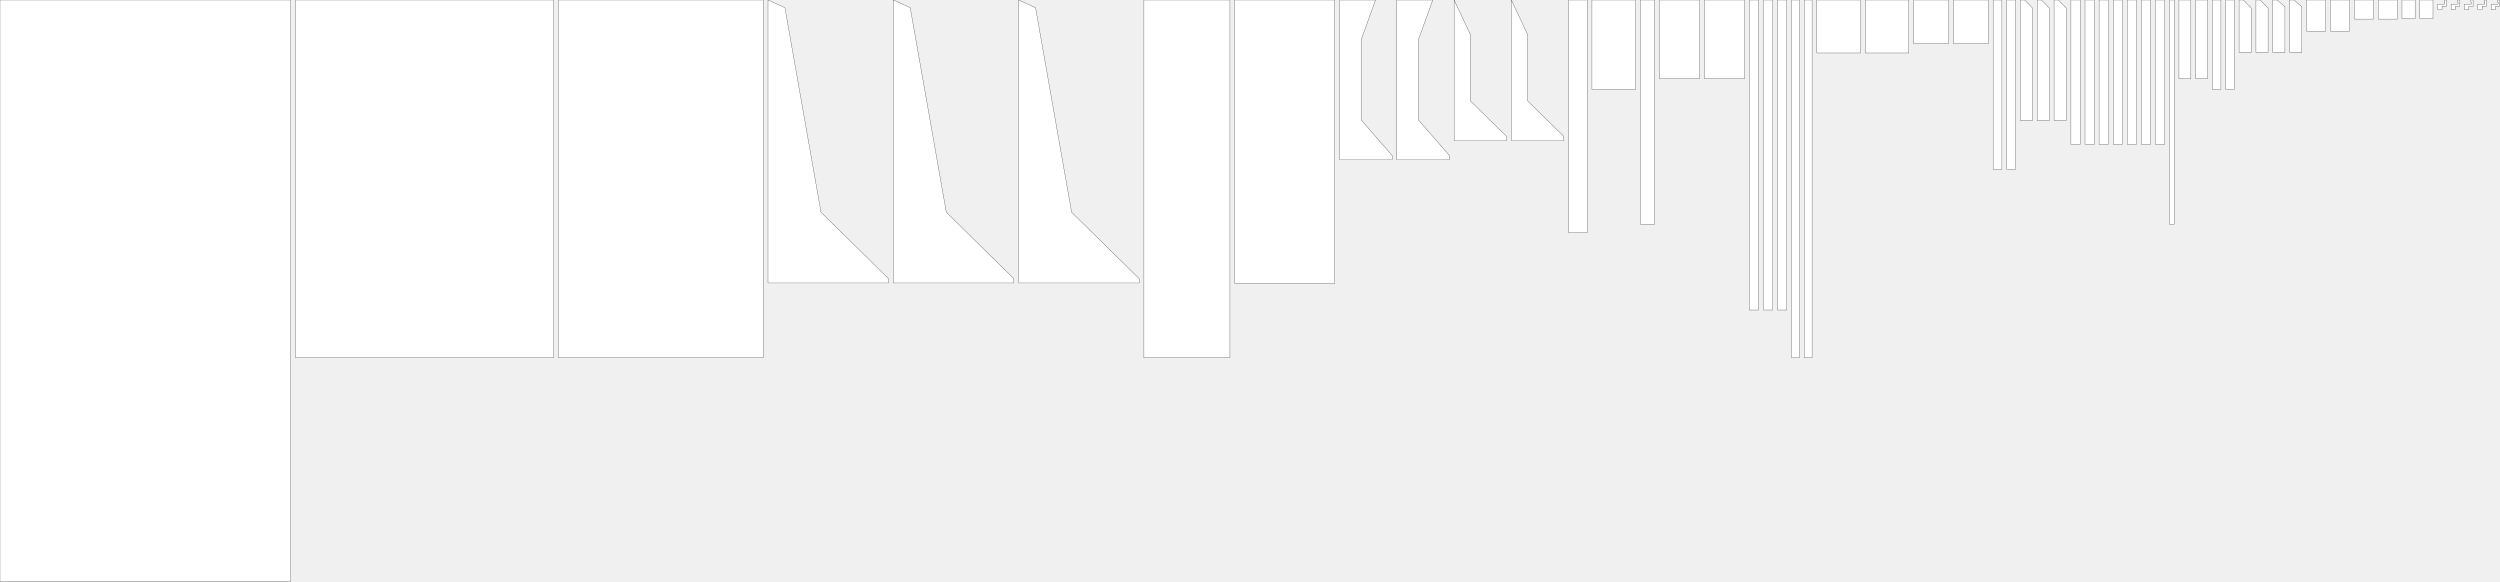
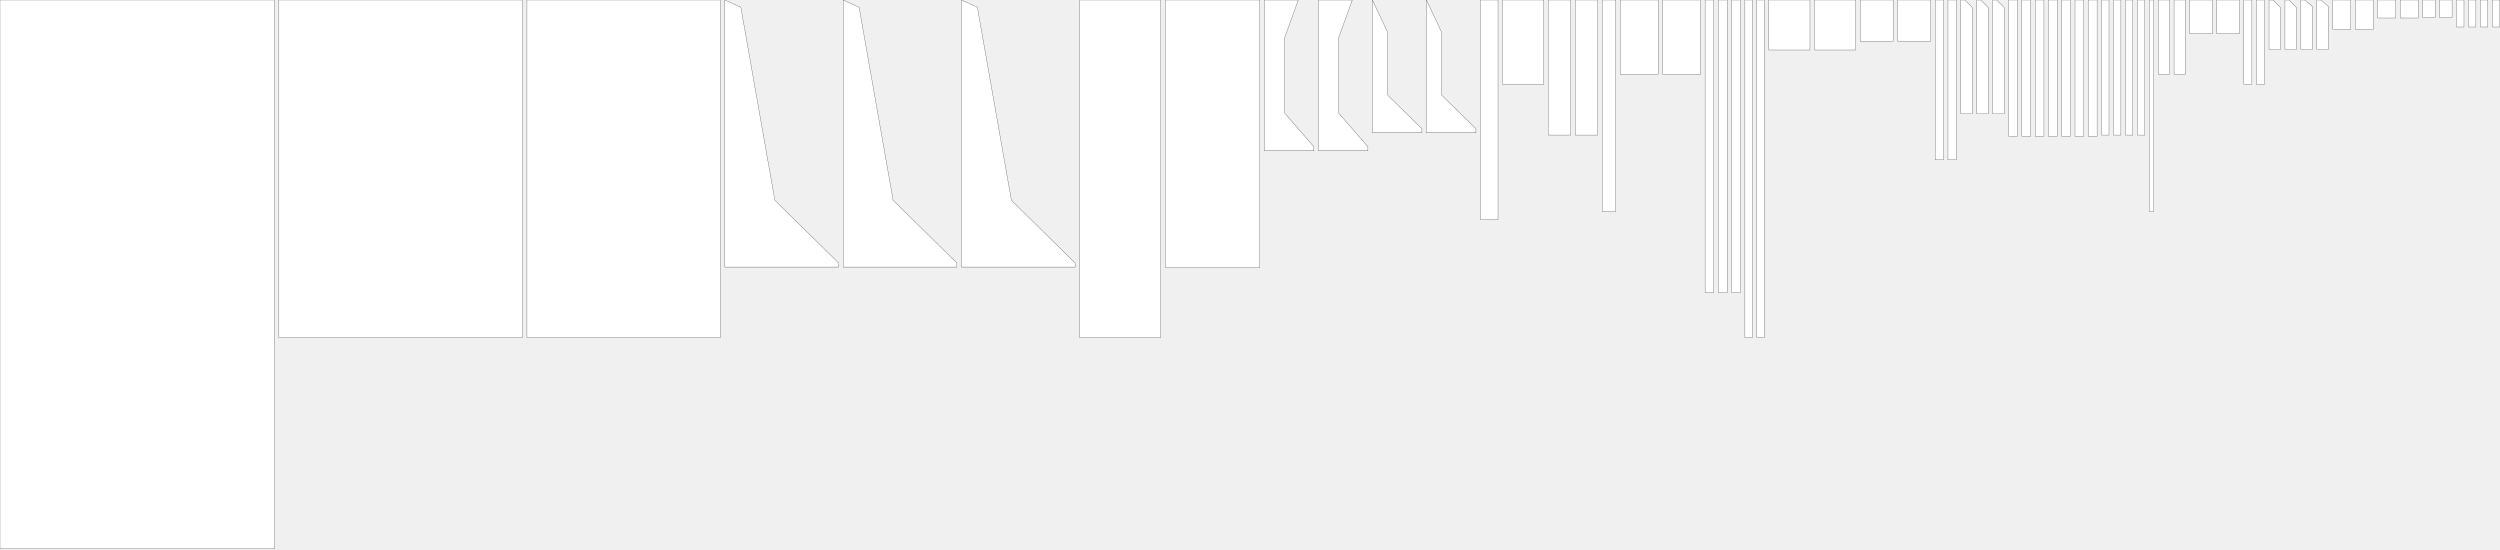
<svg xmlns="http://www.w3.org/2000/svg" baseProfile="tiny" height="100%" version="1.2" width="100%">
  <defs />
  <polygon fill="white" points="0,2438.4 1219.2,2438.4 1219.2,0.0 0,0.0" stroke="black" />
  <polygon fill="white" points="1239.2,1500 1239.2,0 2321.27,0 2321.27,1500" stroke="black" />
  <polygon fill="white" points="2341.27,1500 2341.27,0 3200.468,0 3200.468,1500" stroke="black" />
  <polygon fill="white" points="3220.468,1186.55 3220.468,0.0 3291.439,32.35 3442.657,889.911 3725.939,1168.55 3725.939,1186.55" stroke="black" />
  <polygon fill="white" points="3745.939,1186.55 3745.939,0.0 3816.91,32.35 3968.128,889.911 4251.41,1168.55 4251.41,1186.55" stroke="black" />
  <polygon fill="white" points="4271.41,1186.55 4271.41,0.0 4342.381,32.35 4493.599,889.911 4776.881,1168.55 4776.881,1186.55" stroke="black" />
  <polygon fill="white" points="4796.881,1500 4796.881,0 5157.571,0 5157.571,1500" stroke="black" />
  <polygon fill="white" points="5177.571,1188.55 5597.571,1188.55 5597.571,0.0 5177.571,0.0" stroke="black" />
  <polygon fill="white" points="5617.571,670 5617.571,0 5768.071,0 5707.571,167.5 5707.571,502.5 5837.571,652 5837.571,670" stroke="black" />
  <polygon fill="white" points="5857.571,670 5857.571,0 6008.071,0 5947.571,167.5 5947.571,502.5 6077.571,652 6077.571,670" stroke="black" />
  <polygon fill="white" points="6097.571,590 6097.571,0 6165.071,143.333 6165.071,422.5 6317.571,572 6317.571,590" stroke="black" />
  <polygon fill="white" points="6337.571,590 6337.571,0 6405.071,143.333 6405.071,422.5 6557.571,572 6557.571,590" stroke="black" />
  <polygon fill="white" points="6577.571,976 6577.571,0 6655.571,0 6655.571,976" stroke="black" />
  <polygon fill="white" points="6675.571,374.779 6858.571,374.779 6858.571,0.0 6675.571,0.0" stroke="black" />
-   <polygon fill="white" points="6878.571,940 6878.571,0 6938.571,0 6938.571,940" stroke="black" />
-   <polygon fill="white" points="6958.571,330 6958.571,0 7127.071,0 7127.071,330" stroke="black" />
-   <polygon fill="white" points="7147.071,330 7147.071,0 7315.571,0 7315.571,330" stroke="black" />
-   <polygon fill="white" points="7335.571,1300 7335.571,0 7374.571,0 7374.571,1300" stroke="black" />
-   <polygon fill="white" points="7394.571,1300 7394.571,0 7433.571,0 7433.571,1300" stroke="black" />
-   <polygon fill="white" points="7453.571,1300 7453.571,0 7492.571,0 7492.571,1300" stroke="black" />
-   <polygon fill="white" points="7512.571,1500 7512.571,0 7545.571,0 7545.571,1500" stroke="black" />
-   <polygon fill="white" points="7565.571,1500 7565.571,0 7598.571,0 7598.571,1500" stroke="black" />
-   <polygon fill="white" points="7618.571,222.189 7801.571,222.189 7801.571,0.0 7618.571,0.0" stroke="black" />
-   <polygon fill="white" points="7821.571,222.189 8004.571,222.189 8004.571,0.0 7821.571,0.0" stroke="black" />
-   <polygon fill="white" points="8024.571,183 8024.571,0 8171.151,0 8171.151,183" stroke="black" />
-   <polygon fill="white" points="8191.151,183 8191.151,0 8337.731,0 8337.731,183" stroke="black" />
-   <polygon fill="white" points="8357.731,710 8357.731,0 8394.731,0 8394.731,710" stroke="black" />
-   <polygon fill="white" points="8414.731,710 8414.731,0 8451.731,0 8451.731,710" stroke="black" />
-   <polygon fill="white" points="8471.731,505.471 8522.531,505.471 8522.531,33.346 8489.731,0.0 8471.731,0.0" stroke="black" />
-   <polygon fill="white" points="8542.531,505.471 8593.331,505.471 8593.331,33.346 8560.531,0.0 8542.531,0.0" stroke="black" />
-   <polygon fill="white" points="8613.331,505.471 8664.131,505.471 8664.131,33.346 8631.331,0.0 8613.331,0.0" stroke="black" />
-   <polygon fill="white" points="8684.131,605.198 8684.131,0.0 8723.131,0.0 8723.131,605.198" stroke="black" />
-   <polygon fill="white" points="8743.131,605.198 8743.131,0.0 8782.131,0.0 8782.131,605.198" stroke="black" />
-   <polygon fill="white" points="8802.131,605.198 8802.131,0.0 8841.131,0.0 8841.131,605.198" stroke="black" />
-   <polygon fill="white" points="8861.131,605.198 8861.131,0.0 8900.131,0.0 8900.131,605.198" stroke="black" />
-   <polygon fill="white" points="8920.131,605.198 8920.131,0.0 8959.131,0.0 8959.131,605.198" stroke="black" />
-   <polygon fill="white" points="8979.131,605.198 8979.131,0.0 9018.131,0.0 9018.131,605.198" stroke="black" />
-   <polygon fill="white" points="9038.131,605.198 9038.131,0.0 9077.131,0.0 9077.131,605.198" stroke="black" />
-   <polygon fill="white" points="9097.131,940 9097.131,0 9117.131,0 9117.131,940" stroke="black" />
-   <polygon fill="white" points="9137.131,330 9137.131,0 9187.131,0 9187.131,330" stroke="black" />
-   <polygon fill="white" points="9207.131,330 9207.131,0 9257.131,0 9257.131,330" stroke="black" />
-   <polygon fill="white" points="9277.131,374.779 9313.131,374.779 9313.131,0.0 9277.131,0.0" stroke="black" />
-   <polygon fill="white" points="9333.131,374.779 9369.131,374.779 9369.131,0.0 9333.131,0.0" stroke="black" />
-   <polygon fill="white" points="9389.131,220 9439.931,220 9439.931,33.458 9407.131,0 9389.131,0" stroke="black" />
-   <polygon fill="white" points="9459.931,220 9510.731,220 9510.731,33.458 9477.931,0 9459.931,0" stroke="black" />
-   <polygon fill="white" points="9530.731,220 9581.531,220 9581.531,28.522 9548.731,0 9530.731,0" stroke="black" />
-   <polygon fill="white" points="9601.531,220 9652.331,220 9652.331,28.522 9619.531,0 9601.531,0" stroke="black" />
-   <polygon fill="white" points="9672.331,130.8 9752.331,130.8 9752.331,0.0 9672.331,0.0" stroke="black" />
-   <polygon fill="white" points="9772.331,130.8 9852.331,130.8 9852.331,0.0 9772.331,0.0" stroke="black" />
-   <polygon fill="white" points="9872.331,80 9952.331,80 9952.331,0 9872.331,0" stroke="black" />
-   <polygon fill="white" points="9972.331,80 10052.331,80 10052.331,0 9972.331,0" stroke="black" />
-   <polygon fill="white" points="10072.331,78 10072.331,0 10127.331,0 10127.331,78" stroke="black" />
-   <polygon fill="white" points="10147.331,78 10147.331,0 10202.331,0 10202.331,78" stroke="black" />
-   <polygon fill="white" points="10222.331,40.25 10222.331,17.25 10251.581,17.25 10251.581,10.0 10249.081,10.0 10249.081,0.0 10258.331,0.0 10258.331,26.25 10240.331,26.25 10240.331,40.25" stroke="black" />
-   <polygon fill="white" points="10278.331,40.25 10278.331,17.25 10307.581,17.25 10307.581,10.0 10305.081,10.0 10305.081,0.0 10314.331,0.0 10314.331,26.25 10296.331,26.25 10296.331,40.25" stroke="black" />
-   <polygon fill="white" points="10334.331,40.25 10334.331,17.25 10363.581,17.25 10363.581,10.0 10361.081,10.0 10361.081,0.0 10370.331,0.0 10370.331,26.25 10352.331,26.25 10352.331,40.25" stroke="black" />
-   <polygon fill="white" points="10390.331,40.25 10390.331,17.25 10419.581,17.25 10419.581,10.0 10417.081,10.0 10417.081,0.0 10426.331,0.0 10426.331,26.25 10408.331,26.25 10408.331,40.25" stroke="black" />
-   <polygon fill="white" points="10446.331,40.25 10446.331,17.25 10475.581,17.25 10475.581,10.0 10473.081,10.0 10473.081,0.0 10482.331,0.0 10482.331,26.25 10464.331,26.25 10464.331,40.25" stroke="black" />
+   <polygon fill="white" points="6878.571,600 6878.571,0 6978.571,0 6978.571,600" stroke="black" />
+   <polygon fill="white" points="6998.571,600 6998.571,0 7098.571,0 7098.571,600" stroke="black" />
+   <polygon fill="white" points="7118.571,940 7118.571,0 7178.571,0 7178.571,940" stroke="black" />
+   <polygon fill="white" points="7198.571,330 7198.571,0 7367.071,0 7367.071,330" stroke="black" />
+   <polygon fill="white" points="7387.071,330 7387.071,0 7555.571,0 7555.571,330" stroke="black" />
+   <polygon fill="white" points="7575.571,1300 7575.571,0 7614.571,0 7614.571,1300" stroke="black" />
+   <polygon fill="white" points="7634.571,1300 7634.571,0 7673.571,0 7673.571,1300" stroke="black" />
+   <polygon fill="white" points="7693.571,1300 7693.571,0 7732.571,0 7732.571,1300" stroke="black" />
+   <polygon fill="white" points="7752.571,1500 7752.571,0 7785.571,0 7785.571,1500" stroke="black" />
+   <polygon fill="white" points="7805.571,1500 7805.571,0 7838.571,0 7838.571,1500" stroke="black" />
+   <polygon fill="white" points="7858.571,222.189 8041.571,222.189 8041.571,0.0 7858.571,0.0" stroke="black" />
+   <polygon fill="white" points="8061.571,222.189 8244.571,222.189 8244.571,0.0 8061.571,0.0" stroke="black" />
+   <polygon fill="white" points="8264.571,183 8264.571,0 8411.151,0 8411.151,183" stroke="black" />
+   <polygon fill="white" points="8431.151,183 8431.151,0 8577.731,0 8577.731,183" stroke="black" />
+   <polygon fill="white" points="8597.731,710 8597.731,0 8634.731,0 8634.731,710" stroke="black" />
+   <polygon fill="white" points="8654.731,710 8654.731,0 8691.731,0 8691.731,710" stroke="black" />
+   <polygon fill="white" points="8711.731,505.471 8762.531,505.471 8762.531,33.346 8729.731,0.0 8711.731,0.0" stroke="black" />
+   <polygon fill="white" points="8782.531,505.471 8833.331,505.471 8833.331,33.346 8800.531,0.0 8782.531,0.0" stroke="black" />
+   <polygon fill="white" points="8853.331,505.471 8904.131,505.471 8904.131,33.346 8871.331,0.0 8853.331,0.0" stroke="black" />
+   <polygon fill="white" points="8924.131,605.198 8924.131,0.0 8963.131,0.0 8963.131,605.198" stroke="black" />
+   <polygon fill="white" points="8983.131,605.198 8983.131,0.0 9022.131,0.0 9022.131,605.198" stroke="black" />
+   <polygon fill="white" points="9042.131,605.198 9042.131,0.0 9081.131,0.0 9081.131,605.198" stroke="black" />
+   <polygon fill="white" points="9101.131,605.198 9101.131,0.0 9140.131,0.0 9140.131,605.198" stroke="black" />
+   <polygon fill="white" points="9160.131,605.198 9160.131,0.0 9199.131,0.0 9199.131,605.198" stroke="black" />
+   <polygon fill="white" points="9219.131,605.198 9219.131,0.0 9258.131,0.0 9258.131,605.198" stroke="black" />
+   <polygon fill="white" points="9278.131,605.198 9278.131,0.0 9317.131,0.0 9317.131,605.198" stroke="black" />
+   <polygon fill="white" points="9337.131,600 9337.131,0 9370.131,0 9370.131,600" stroke="black" />
+   <polygon fill="white" points="9390.131,600 9390.131,0 9423.131,0 9423.131,600" stroke="black" />
+   <polygon fill="white" points="9443.131,600 9443.131,0 9476.131,0 9476.131,600" stroke="black" />
+   <polygon fill="white" points="9496.131,600 9496.131,0 9529.131,0 9529.131,600" stroke="black" />
+   <polygon fill="white" points="9549.131,940 9549.131,0 9569.131,0 9569.131,940" stroke="black" />
+   <polygon fill="white" points="9589.131,330 9589.131,0 9639.131,0 9639.131,330" stroke="black" />
+   <polygon fill="white" points="9659.131,330 9659.131,0 9709.131,0 9709.131,330" stroke="black" />
+   <polygon fill="white" points="9729.131,150 9729.131,0 9829.131,0 9829.131,150" stroke="black" />
+   <polygon fill="white" points="9849.131,150 9849.131,0 9949.131,0 9949.131,150" stroke="black" />
+   <polygon fill="white" points="9969.131,374.779 10005.131,374.779 10005.131,0.0 9969.131,0.0" stroke="black" />
+   <polygon fill="white" points="10025.131,374.779 10061.131,374.779 10061.131,0.0 10025.131,0.0" stroke="black" />
+   <polygon fill="white" points="10081.131,220 10131.931,220 10131.931,33.458 10099.131,0 10081.131,0" stroke="black" />
+   <polygon fill="white" points="10151.931,220 10202.731,220 10202.731,33.458 10169.931,0 10151.931,0" stroke="black" />
+   <polygon fill="white" points="10222.731,220 10273.531,220 10273.531,28.522 10240.731,0 10222.731,0" stroke="black" />
+   <polygon fill="white" points="10293.531,220 10344.331,220 10344.331,28.522 10311.531,0 10293.531,0" stroke="black" />
+   <polygon fill="white" points="10364.331,130.8 10444.331,130.8 10444.331,0.0 10364.331,0.0" stroke="black" />
+   <polygon fill="white" points="10464.331,130.8 10544.331,130.8 10544.331,0.0 10464.331,0.0" stroke="black" />
+   <polygon fill="white" points="10564.331,80 10644.331,80 10644.331,0 10564.331,0" stroke="black" />
+   <polygon fill="white" points="10664.331,80 10744.331,80 10744.331,0 10664.331,0" stroke="black" />
+   <polygon fill="white" points="10764.331,78 10764.331,0 10819.331,0 10819.331,78" stroke="black" />
+   <polygon fill="white" points="10839.331,78 10839.331,0 10894.331,0 10894.331,78" stroke="black" />
+   <polygon fill="white" points="10914.331,120 10914.331,0 10947.331,0 10947.331,120" stroke="black" />
+   <polygon fill="white" points="10967.331,120 10967.331,0 11000.331,0 11000.331,120" stroke="black" />
+   <polygon fill="white" points="11020.331,120 11020.331,0 11053.331,0 11053.331,120" stroke="black" />
+   <polygon fill="white" points="11073.331,120 11073.331,0 11106.331,0 11106.331,120" stroke="black" />
</svg>
